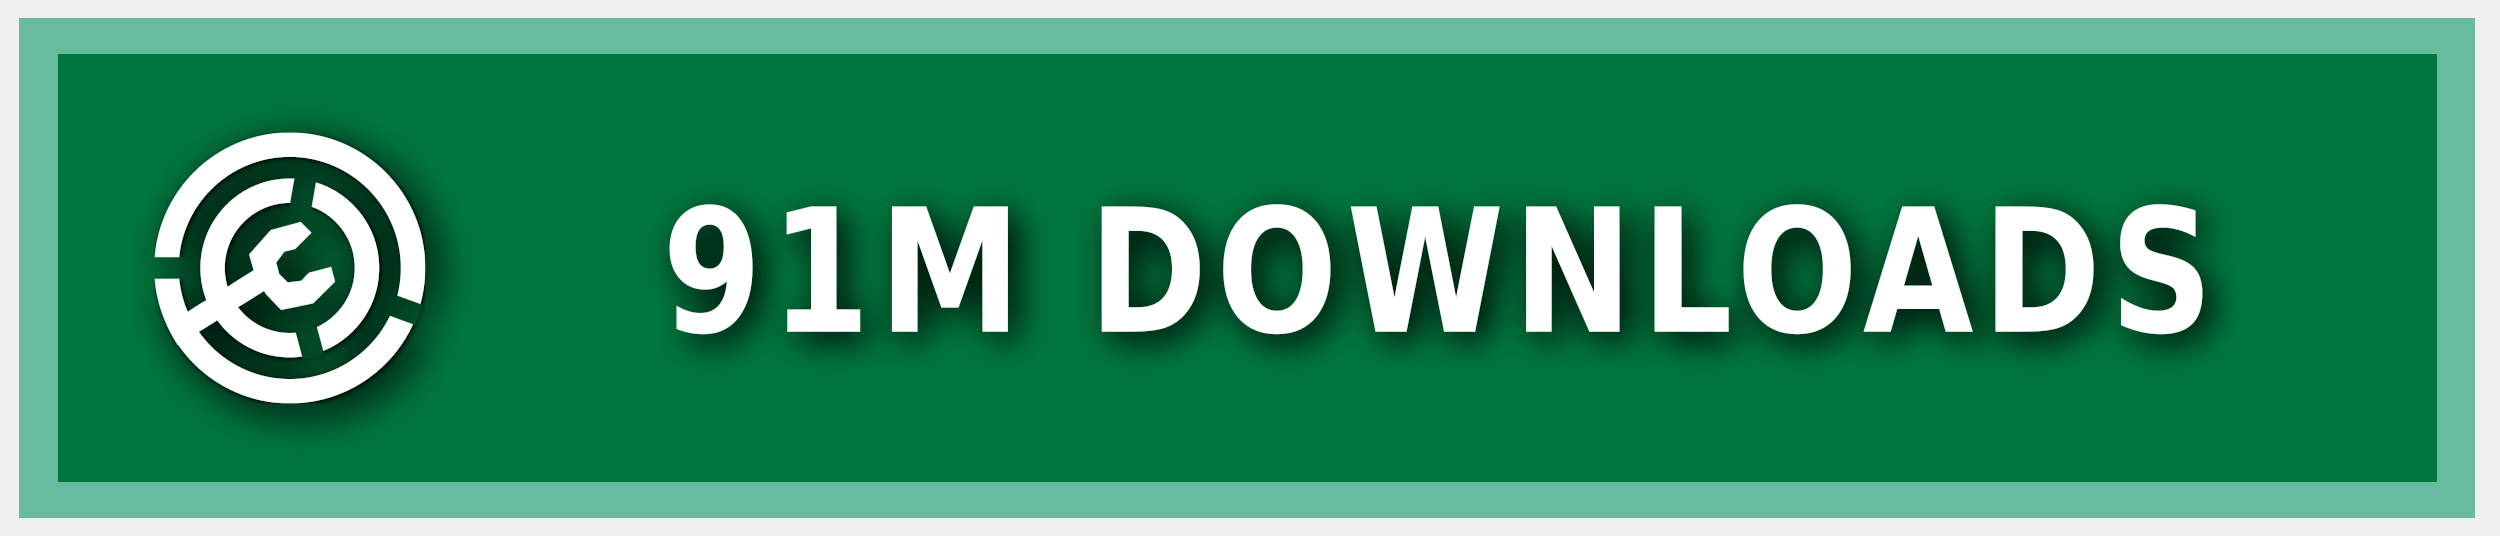
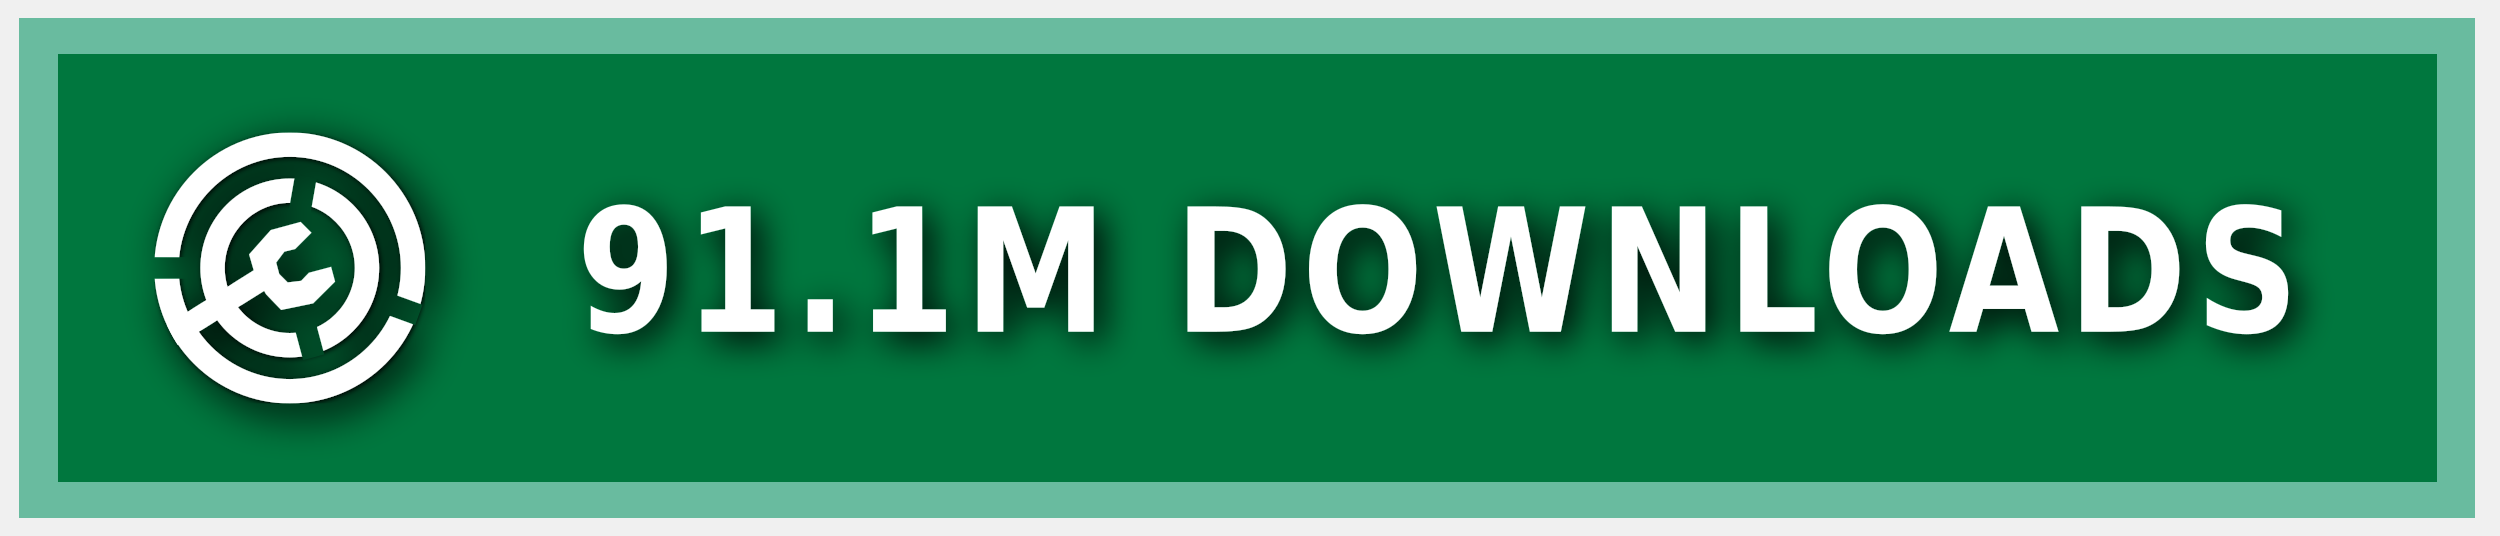
<svg xmlns="http://www.w3.org/2000/svg" xmlns:ns1="https://boxy-svg.com" width="140" height="30" role="img" aria-label="MODRINTH">
  <style> g:not(.noshadow) { filter: drop-shadow(0.5px 0.5px 1.0px black); } </style>
  <defs>
    <ns1:guide x="121.656" y="10.118" angle="90" />
    <ns1:guide x="127.198" y="17.628" angle="90" />
    <ns1:guide x="8.199" y="-3.08" angle="0" />
    <ns1:guide x="20.449" y="-4.101" angle="0" />
    <ns1:guide x="121.656" y="10.118" angle="90" />
    <ns1:guide x="127.198" y="17.628" angle="90" />
    <ns1:guide x="8.199" y="-3.08" angle="0" />
    <ns1:guide x="20.449" y="-4.101" angle="0" />
  </defs>
  <g class="noshadow" shape-rendering="crispEdges" style="" transform="matrix(1.074564, 0, 0, 1, 0, 0)">
    <rect x="1" y="1" width="128" height="28" style="fill: #00954E;" />
    <rect x="1" y="1" width="128" height="28" style="fill: rgba(0, 0, 0, 0.2);" />
    <rect x="2" y="2" width="126" height="26" style="fill: none; stroke-width:2px; stroke: rgba(211, 255, 255, 0.5);" />
  </g>
  <g fill-rule="evenodd" stroke-linejoin="round" stroke-miterlimit="1.5" clip-rule="evenodd" transform="matrix(1.2, 0, 0, 1.2, -1.2, -1.5)">
    <path fill="none" d="M 8.199 7.432 L 20.846 7.432 L 20.846 20.079 L 8.199 20.079 L 8.199 7.432 Z" style="" />
    <g clip-path="url(#a)" transform="matrix(0.126469, 0, 0, 0.126469, 8.198999, 7.431019)" style="">
      <path fill="#ffffff" d="M50 17c18.207 0 32.988 14.787 32.988 33S68.207 83 50 83 17.012 68.213 17.012 50 31.793 17 50 17Zm0 9c13.24 0 23.988 10.755 23.988 24S63.24 74 50 74 26.012 63.245 26.012 50 36.76 26 50 26Z" />
    </g>
    <g clip-path="url(#b)" transform="matrix(0.126469, 0, 0, 0.126469, 8.198999, 7.431019)" style="">
      <path fill="#ffffff" d="M50 0c27.596 0 50 22.404 50 50s-22.404 50-50 50S0 77.596 0 50 22.404 0 50 0Zm0 9c22.629 0 41 18.371 41 41S72.629 91 50 91 9 72.629 9 50 27.371 9 50 9Z" />
    </g>
    <g class="noshadow" clip-path="url(#c)" transform="matrix(0.112383, 0, 0, 0.122032, 8.268063, 7.737635)" style="">
      <path fill="none" stroke="#ffffff" stroke-width="9" d="M 50 50 L 5.171 75.882" />
    </g>
    <path fill="#ffffff" d="M 12.909 14.103 L 12.625 13.123 L 13.637 11.985 L 15.028 11.605 L 15.534 12.111 L 14.775 12.87 L 14.269 12.996 L 13.89 13.502 L 14.032 14.038 L 14.425 14.429 L 15.053 14.354 L 15.415 13.979 L 16.452 13.701 L 16.637 14.392 L 15.613 15.407 L 14.121 15.714 L 13.415 14.979 L 12.909 14.103 Z" style="" />
    <clipPath id="clip-1">
      <path d="M50 0c27.596 0 50 22.404 50 50s-22.404 50-50 50S0 77.596 0 50 22.404 0 50 0Zm0 39.549c5.768 0 10.451 4.683 10.451 10.451 0 5.768-4.683 10.451-10.451 10.451-5.768 0-10.451-4.683-10.451-10.451 0-5.768 4.683-10.451 10.451-10.451Z" />
    </clipPath>
    <g class="noshadow" clip-path="url(#clip-1)" transform="matrix(0.064459, 0.010209, -0.018807, 0.118741, -9.215255, -61.72825)" style="transform-origin: 27.985px 74.177px;">
      <path fill="none" stroke="#ffffff" stroke-width="9" d="M 49.29 67.75 L 6.679 80.603" style="" />
    </g>
  </g>
  <g>
    <clipPath id="a">
      <path fill-rule="evenodd" stroke-linejoin="round" stroke-miterlimit="1.5" clip-rule="evenodd" d="M100 0H0v100h100V0ZM46.002 49.295l.076 1.757 8.83 32.963 7.843-2.102-8.596-32.094 5.804-32.932-7.997-1.41-5.96 33.818Z" />
    </clipPath>
    <clipPath id="b">
      <path d="M0 0v46h50l1.368.241L99 63.578l-2.736 7.517L49.295 54H0v46h100V0H0Z" />
    </clipPath>
    <clipPath id="c">
      <path d="M50 0c27.596 0 50 22.404 50 50s-22.404 50-50 50S0 77.596 0 50 22.404 0 50 0Zm0 39.549c5.768 0 10.451 4.683 10.451 10.451 0 5.768-4.683 10.451-10.451 10.451-5.768 0-10.451-4.683-10.451-10.451 0-5.768 4.683-10.451 10.451-10.451Z" />
    </clipPath>
  </g>
  <g fill="#fff" text-anchor="middle" font-family="Verdana,Geneva,DejaVu Sans,sans-serif" text-rendering="geometricPrecision" font-size="100" transform="matrix(1, 0, 0, 1, 13, 0)">
-     <text style="font-size: 80px; font-weight: 700; white-space: pre;" transform="matrix(0.1, 0, 0, 0.120296, 0, -3.678133)" x="675" y="185" letter-spacing="5">91M DOWNLOADS</text>
+     <text style="font-size: 80px; font-weight: 700; white-space: pre;" transform="matrix(0.1, 0, 0, 0.120296, 0, -3.678133)" x="675" y="185" letter-spacing="5">91.1M DOWNLOADS</text>
  </g>
</svg>
